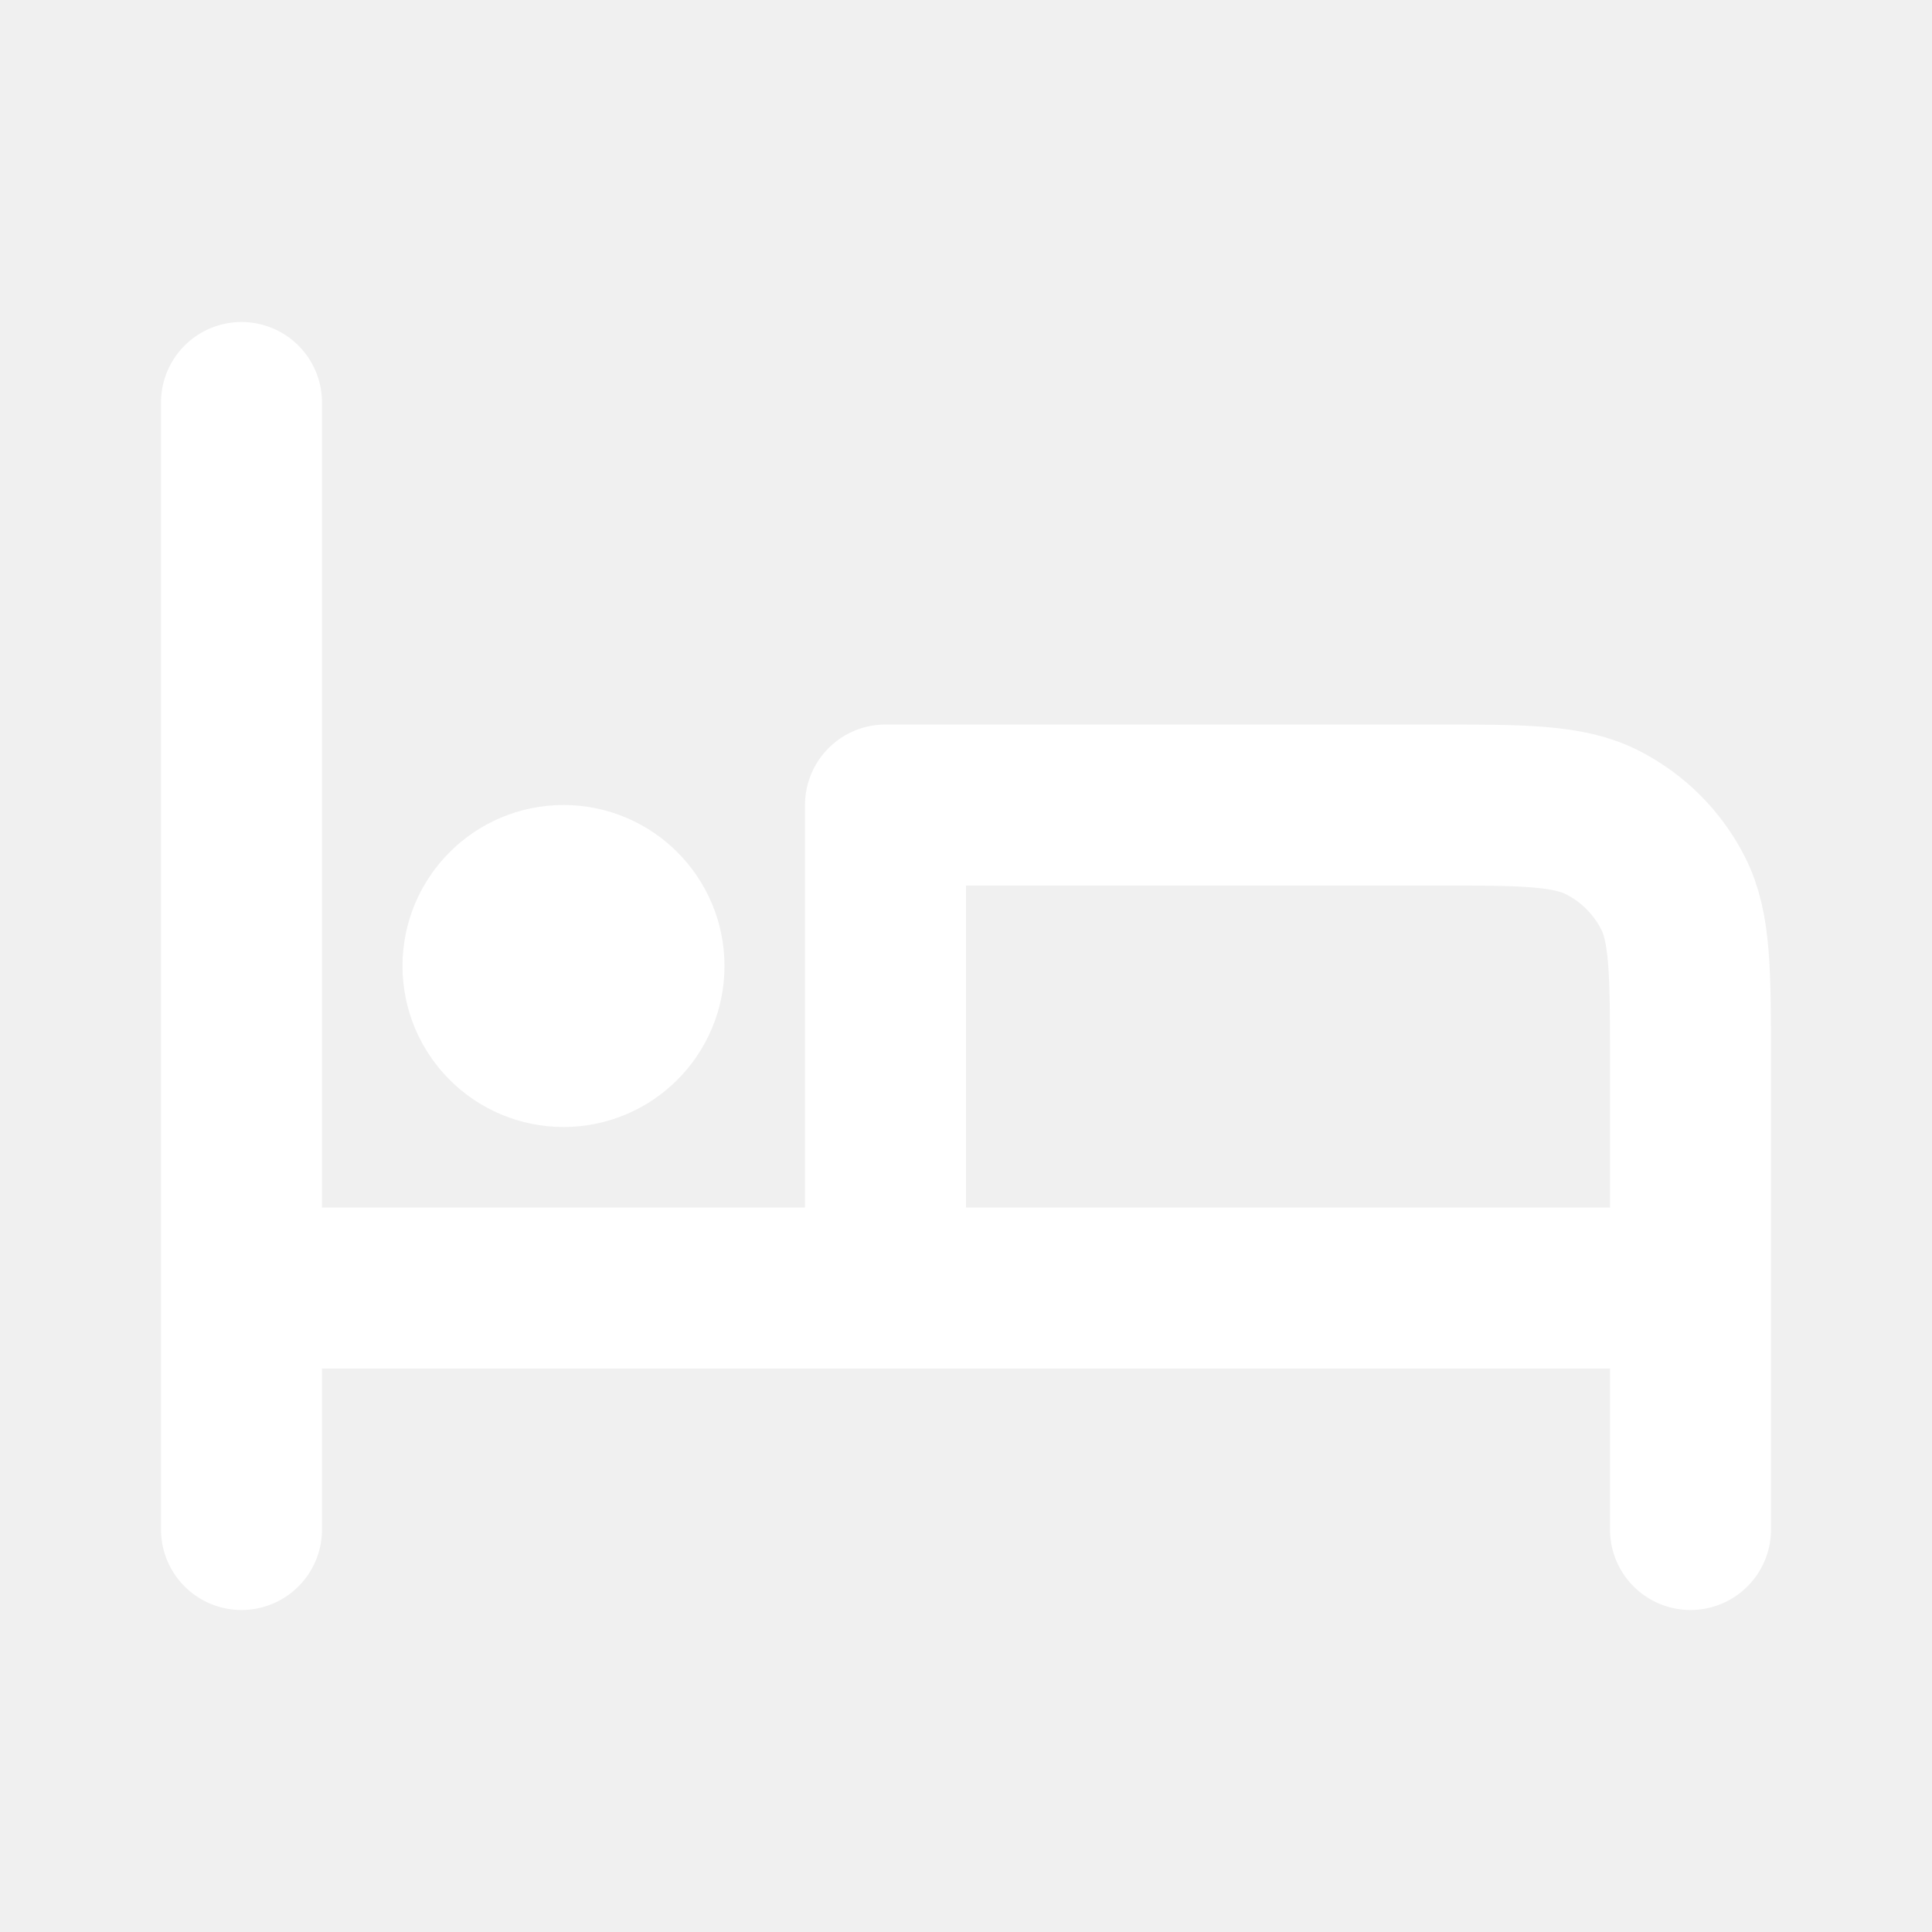
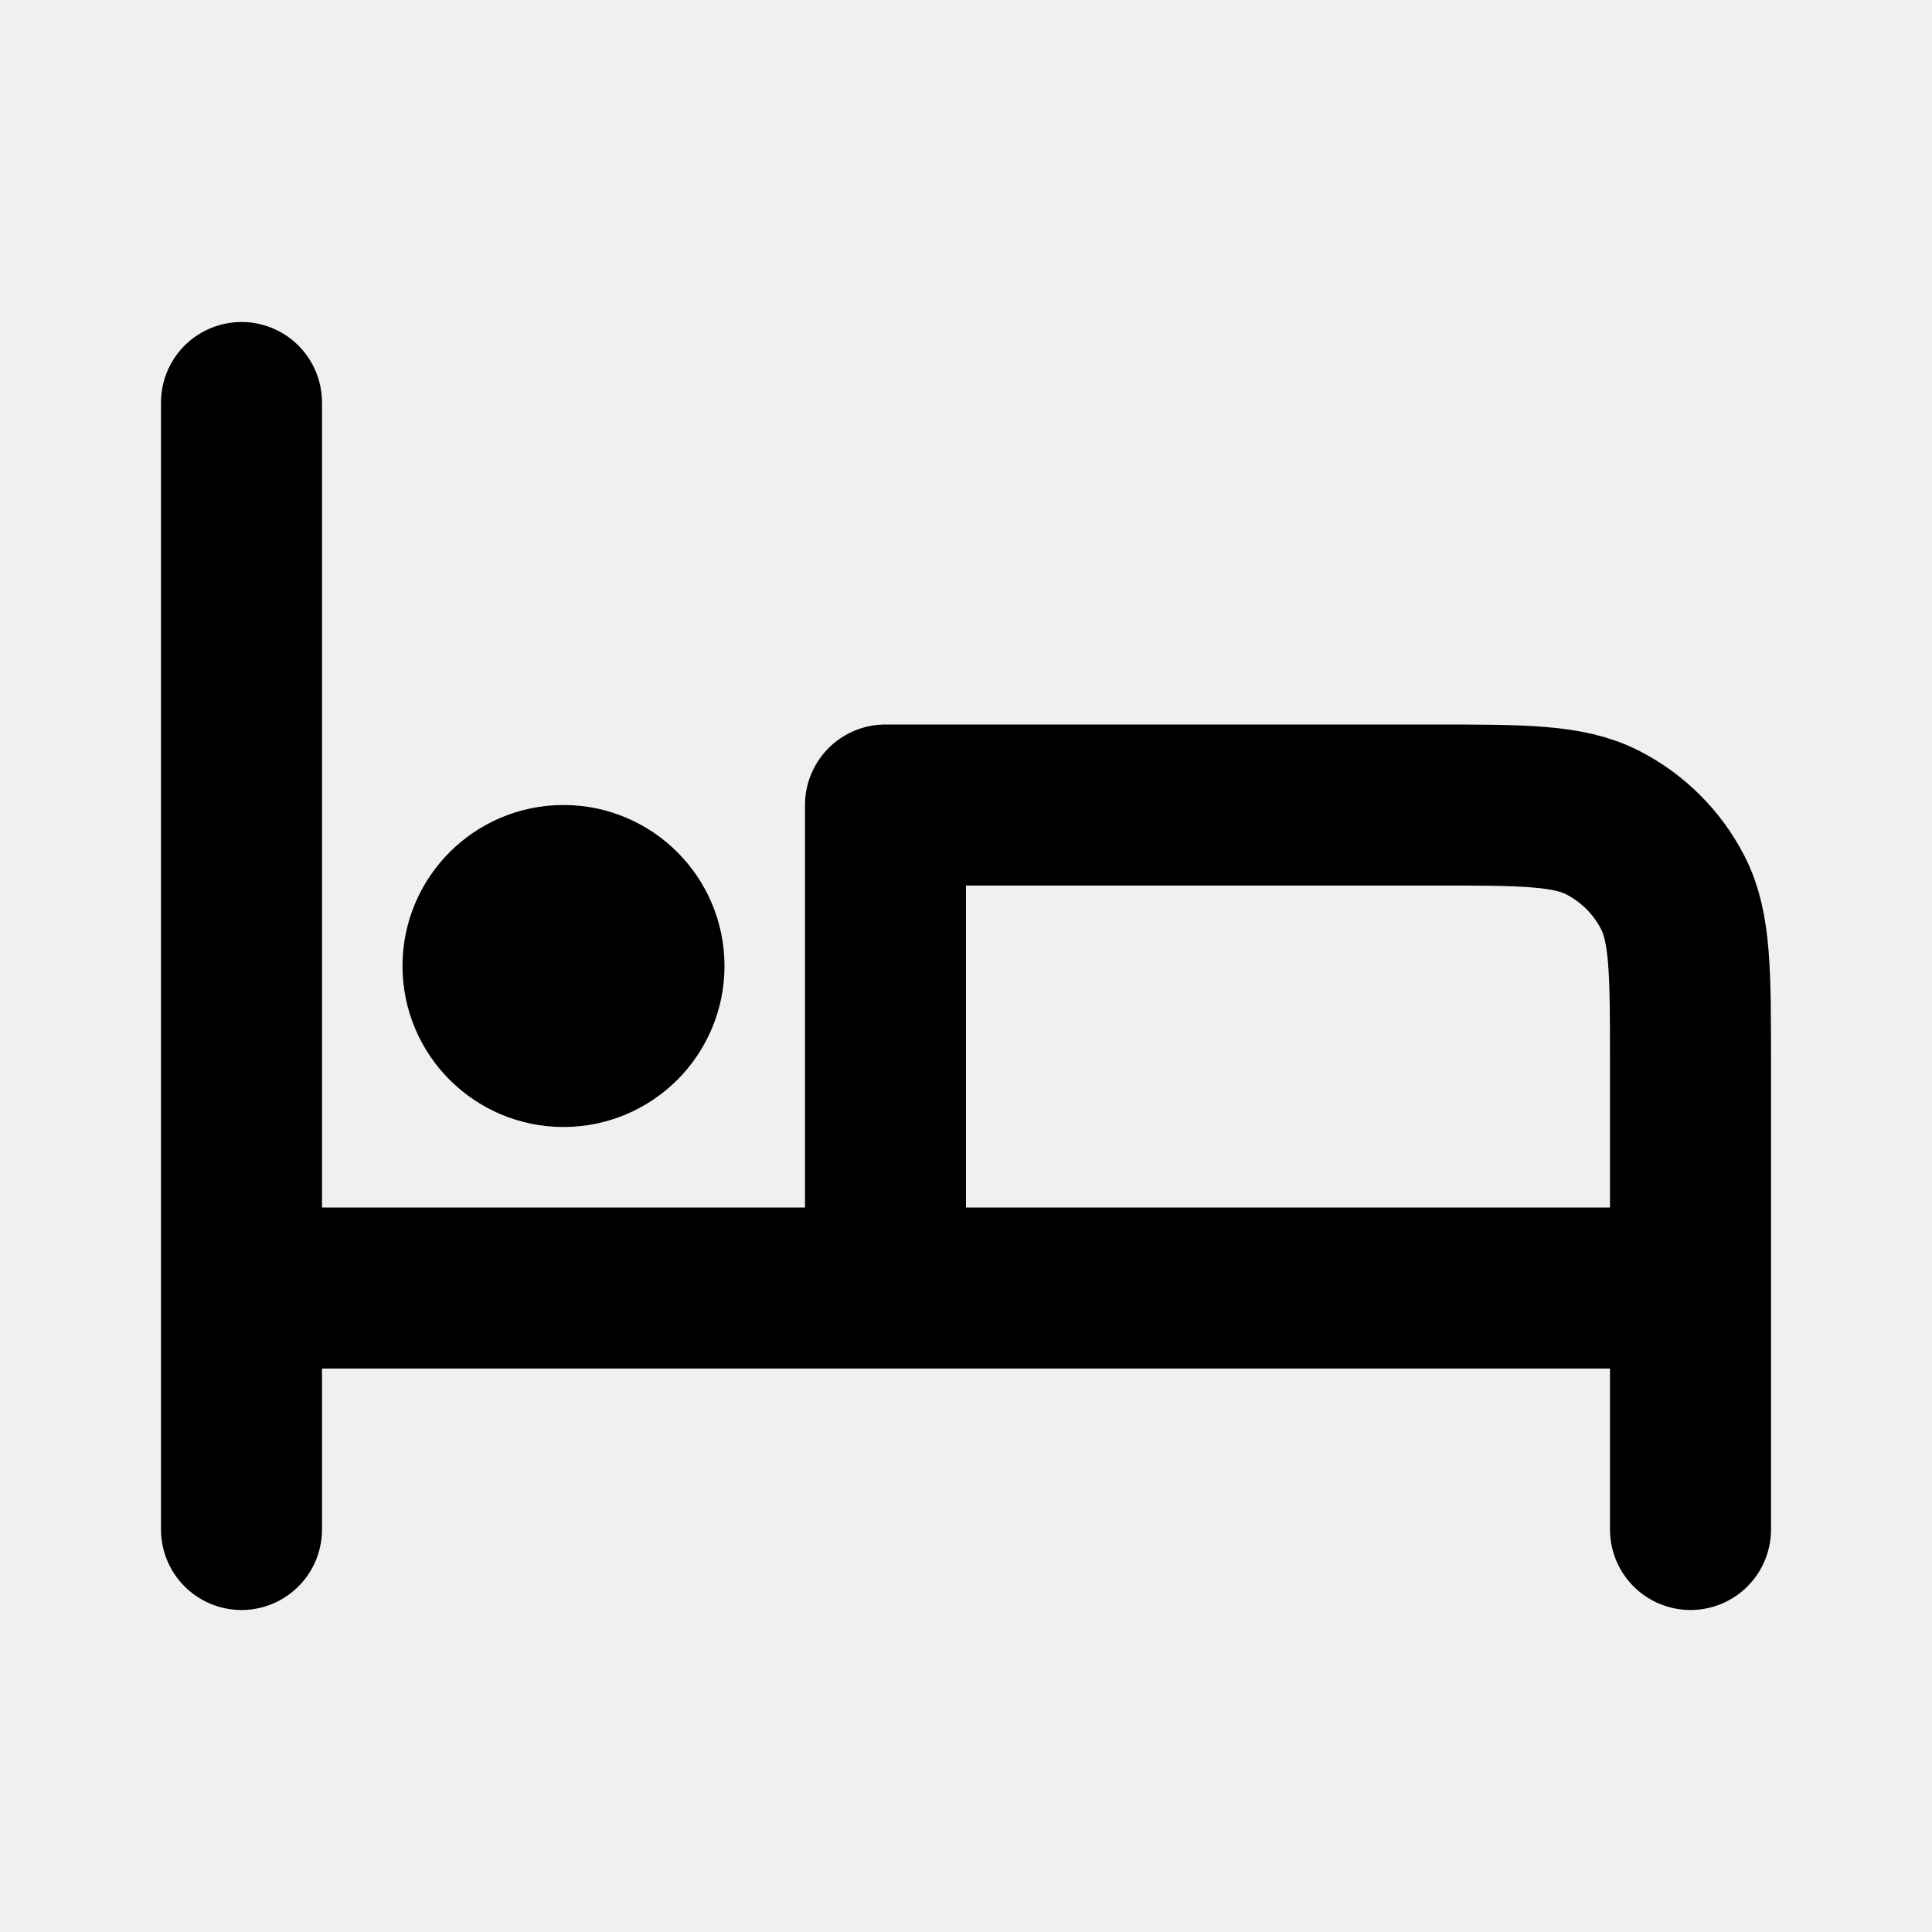
<svg xmlns="http://www.w3.org/2000/svg" width="800px" height="800px" viewBox="0 0 24 24" fill="none">
-   <path d="M3 5V19M3 16H21M21 19V13.2C21 12.08 21 11.52 20.782 11.092C20.59 10.716 20.284 10.41 19.908 10.218C19.48 10 18.92 10 17.8 10H11V15.727M7 12H7.01M8 12C8 12.552 7.552 13 7 13C6.448 13 6 12.552 6 12C6 11.448 6.448 11 7 11C7.552 11 8 11.448 8 12Z" stroke="#fff" stroke-width="2" stroke-linecap="round" stroke-linejoin="round" />
+   <path d="M3 5V19M3 16H21M21 19V13.2C21 12.08 21 11.52 20.782 11.092C20.59 10.716 20.284 10.41 19.908 10.218C19.48 10 18.92 10 17.8 10H11V15.727M7 12H7.01M8 12C8 12.552 7.552 13 7 13C6.448 13 6 12.552 6 12C6 11.448 6.448 11 7 11C7.552 11 8 11.448 8 12Z" stroke="#000000" stroke-width="2" stroke-linecap="round" stroke-linejoin="round" />
</svg>
